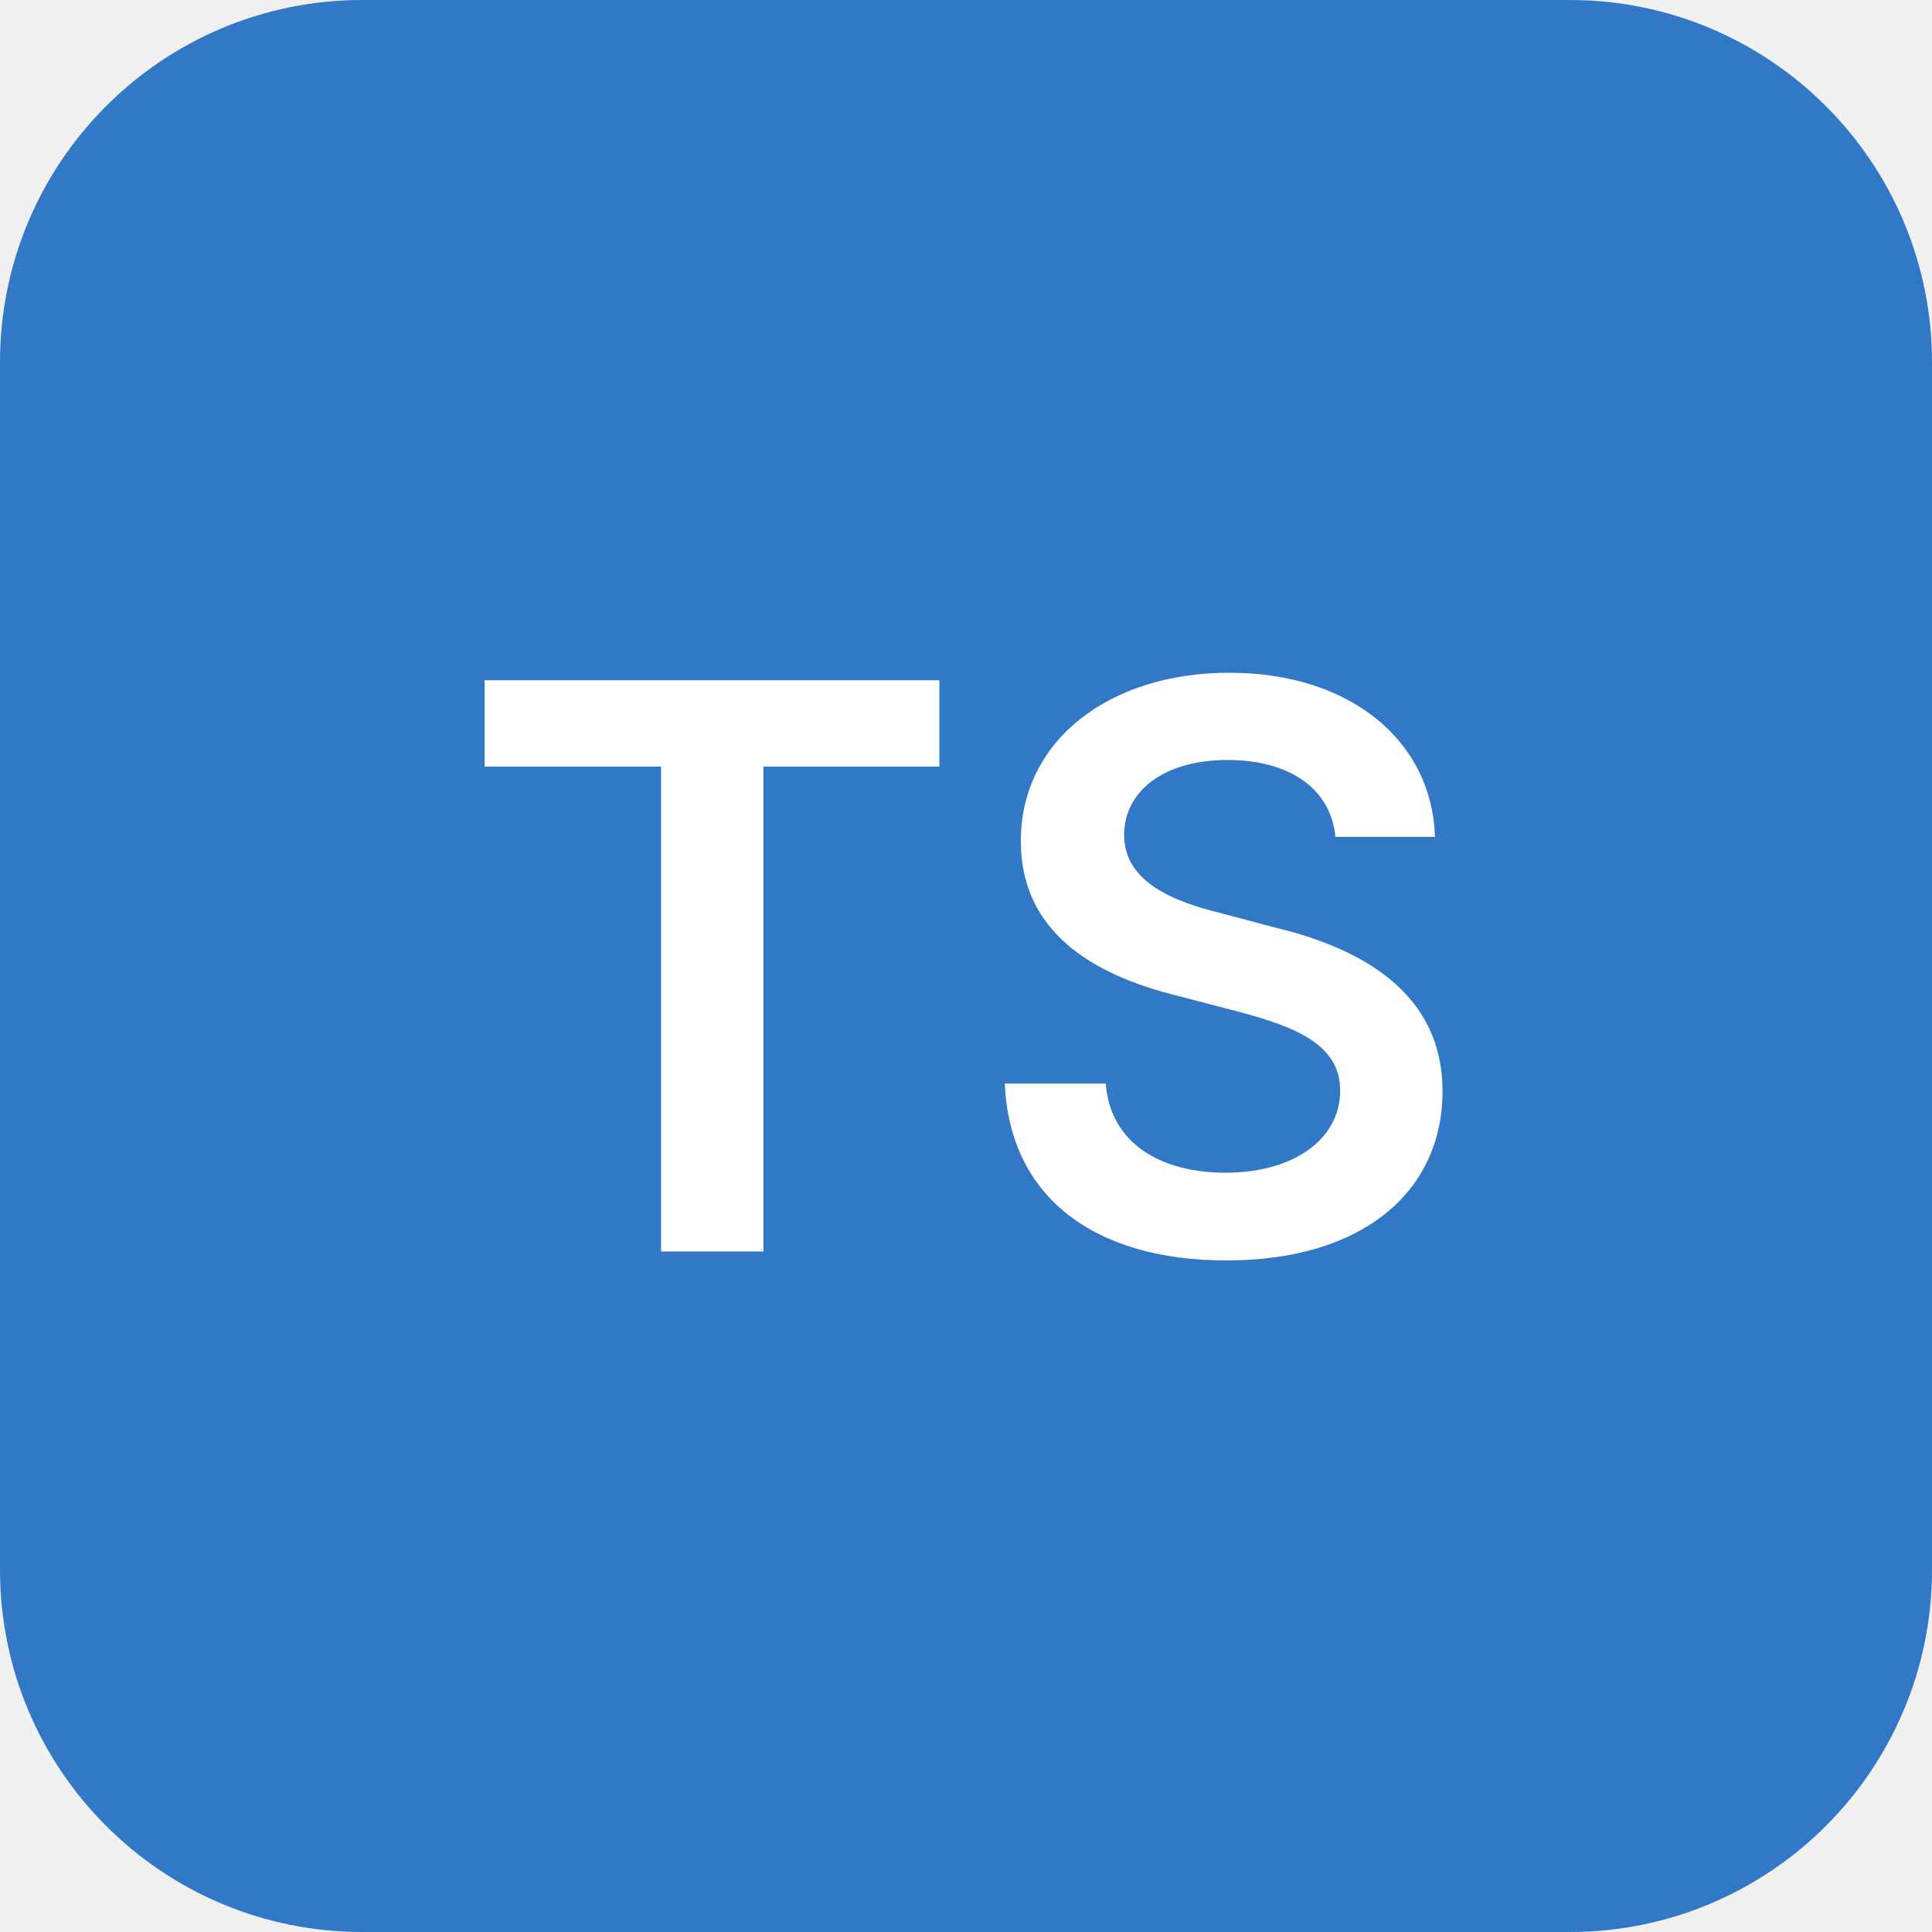
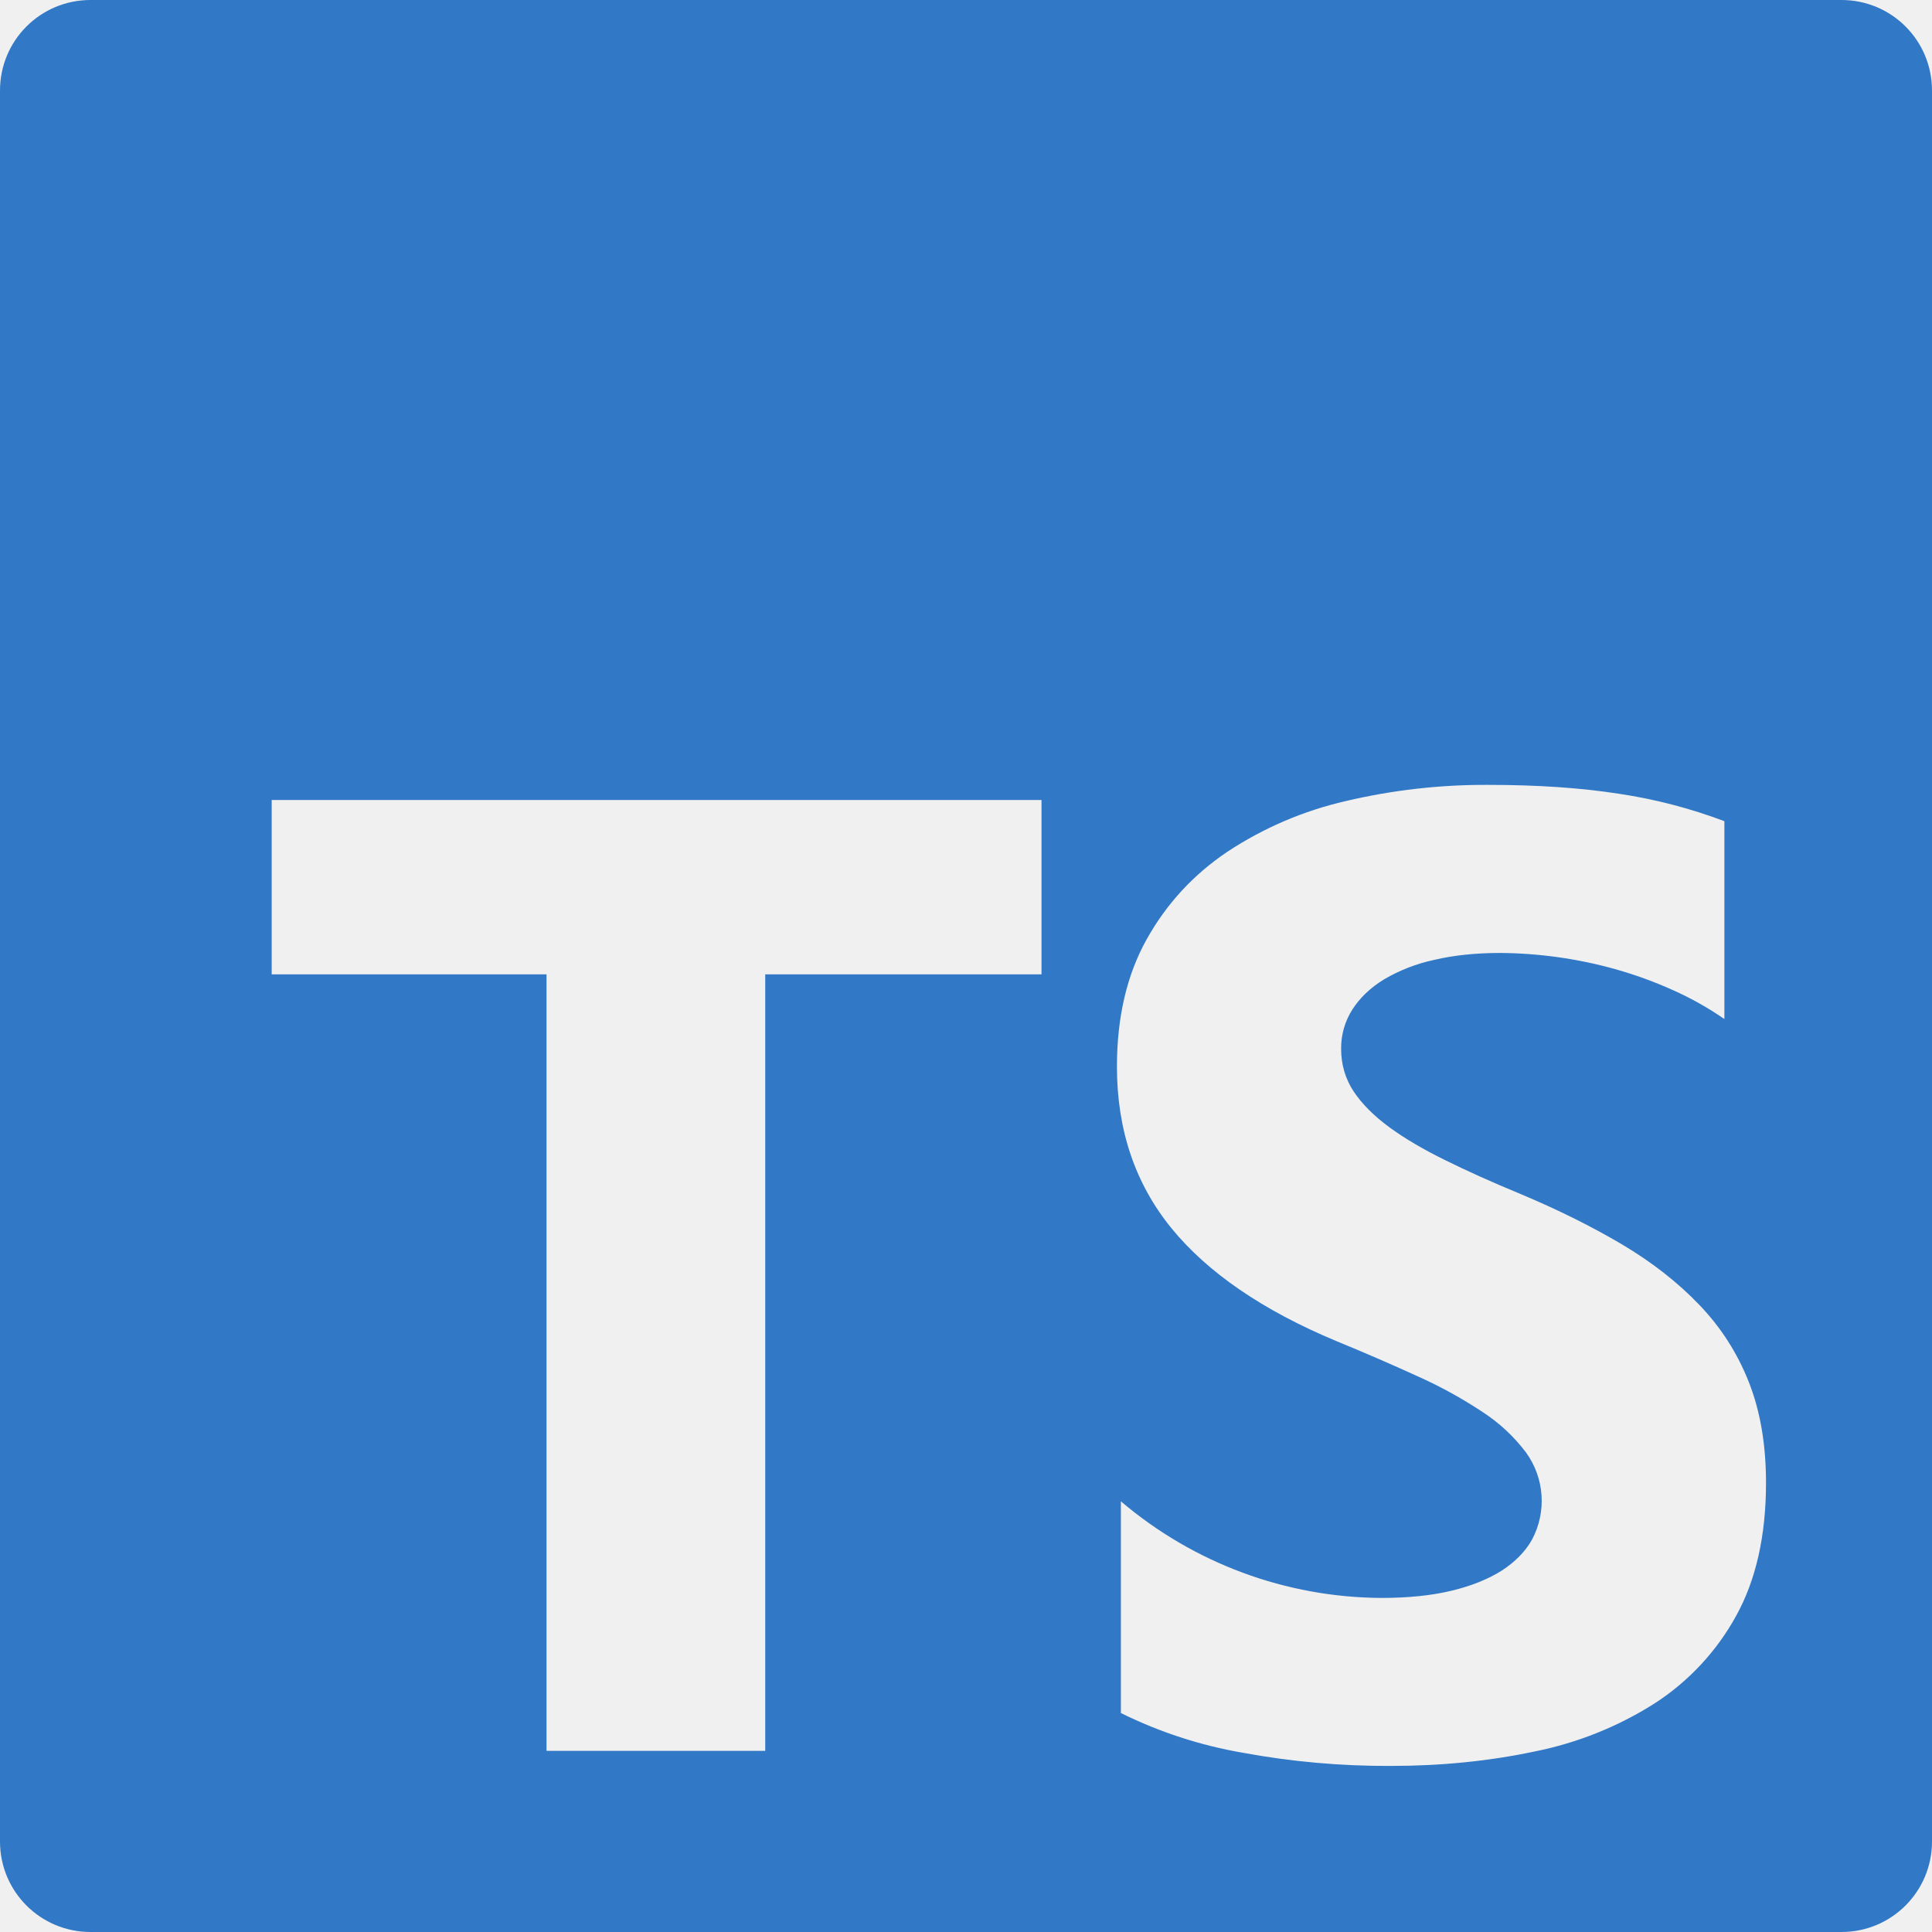
- <svg xmlns="http://www.w3.org/2000/svg" width="64" height="64" viewBox="0 0 64 64">
-   <rect width="64" height="64" rx="12" ry="12" fill="#3178C6" />
-   <text x="50%" y="50%" text-anchor="middle" dominant-baseline="central" font-family="system-ui, -apple-system, BlinkMacSystemFont, 'Segoe UI', sans-serif" font-size="26" fill="#FFFFFF" font-weight="600">TS</text>
+ <svg xmlns="http://www.w3.org/2000/svg" fill="#3178C6" role="img" viewBox="0 0 24 24">
+   <path d="M1.125 0C.502 0 0 .502 0 1.125v21.75C0 23.498.502 24 1.125 24h21.75c.623 0 1.125-.502 1.125-1.125V1.125C24 .502 23.498 0 22.875 0zm17.363 9.75c.612 0 1.154.037 1.627.111a6.38 6.38 0 0 1 1.306.34v2.458a3.95 3.95 0 0 0-.643-.361 5.093 5.093 0 0 0-.717-.26 5.453 5.453 0 0 0-1.426-.2c-.3 0-.573.028-.819.086a2.1 2.1 0 0 0-.623.242c-.17.104-.3.229-.393.374a.888.888 0 0 0-.14.49c0 .196.053.373.156.529.104.156.252.304.443.444s.423.276.696.41c.273.135.582.274.926.416.47.197.892.407 1.266.628.374.222.695.473.963.753.268.279.472.598.614.957.142.359.214.776.214 1.253 0 .657-.125 1.21-.373 1.656a3.033 3.033 0 0 1-1.012 1.085 4.38 4.38 0 0 1-1.487.596c-.566.12-1.163.18-1.79.18a9.916 9.916 0 0 1-1.84-.164 5.544 5.544 0 0 1-1.512-.493v-2.63a5.033 5.033 0 0 0 3.237 1.2c.333 0 .624-.03.872-.09.249-.06.456-.144.623-.25.166-.108.29-.234.373-.38a1.023 1.023 0 0 0-.074-1.089 2.12 2.12 0 0 0-.537-.5 5.597 5.597 0 0 0-.807-.444 27.72 27.72 0 0 0-1.007-.436c-.918-.383-1.602-.852-2.053-1.405-.45-.553-.676-1.222-.676-2.005 0-.614.123-1.141.369-1.582.246-.441.58-.804 1.004-1.089a4.494 4.494 0 0 1 1.47-.629 7.536 7.536 0 0 1 1.77-.201zm-15.113.188h9.563v2.166H9.506v9.646H6.789v-9.646H3.375z" />
</svg>
